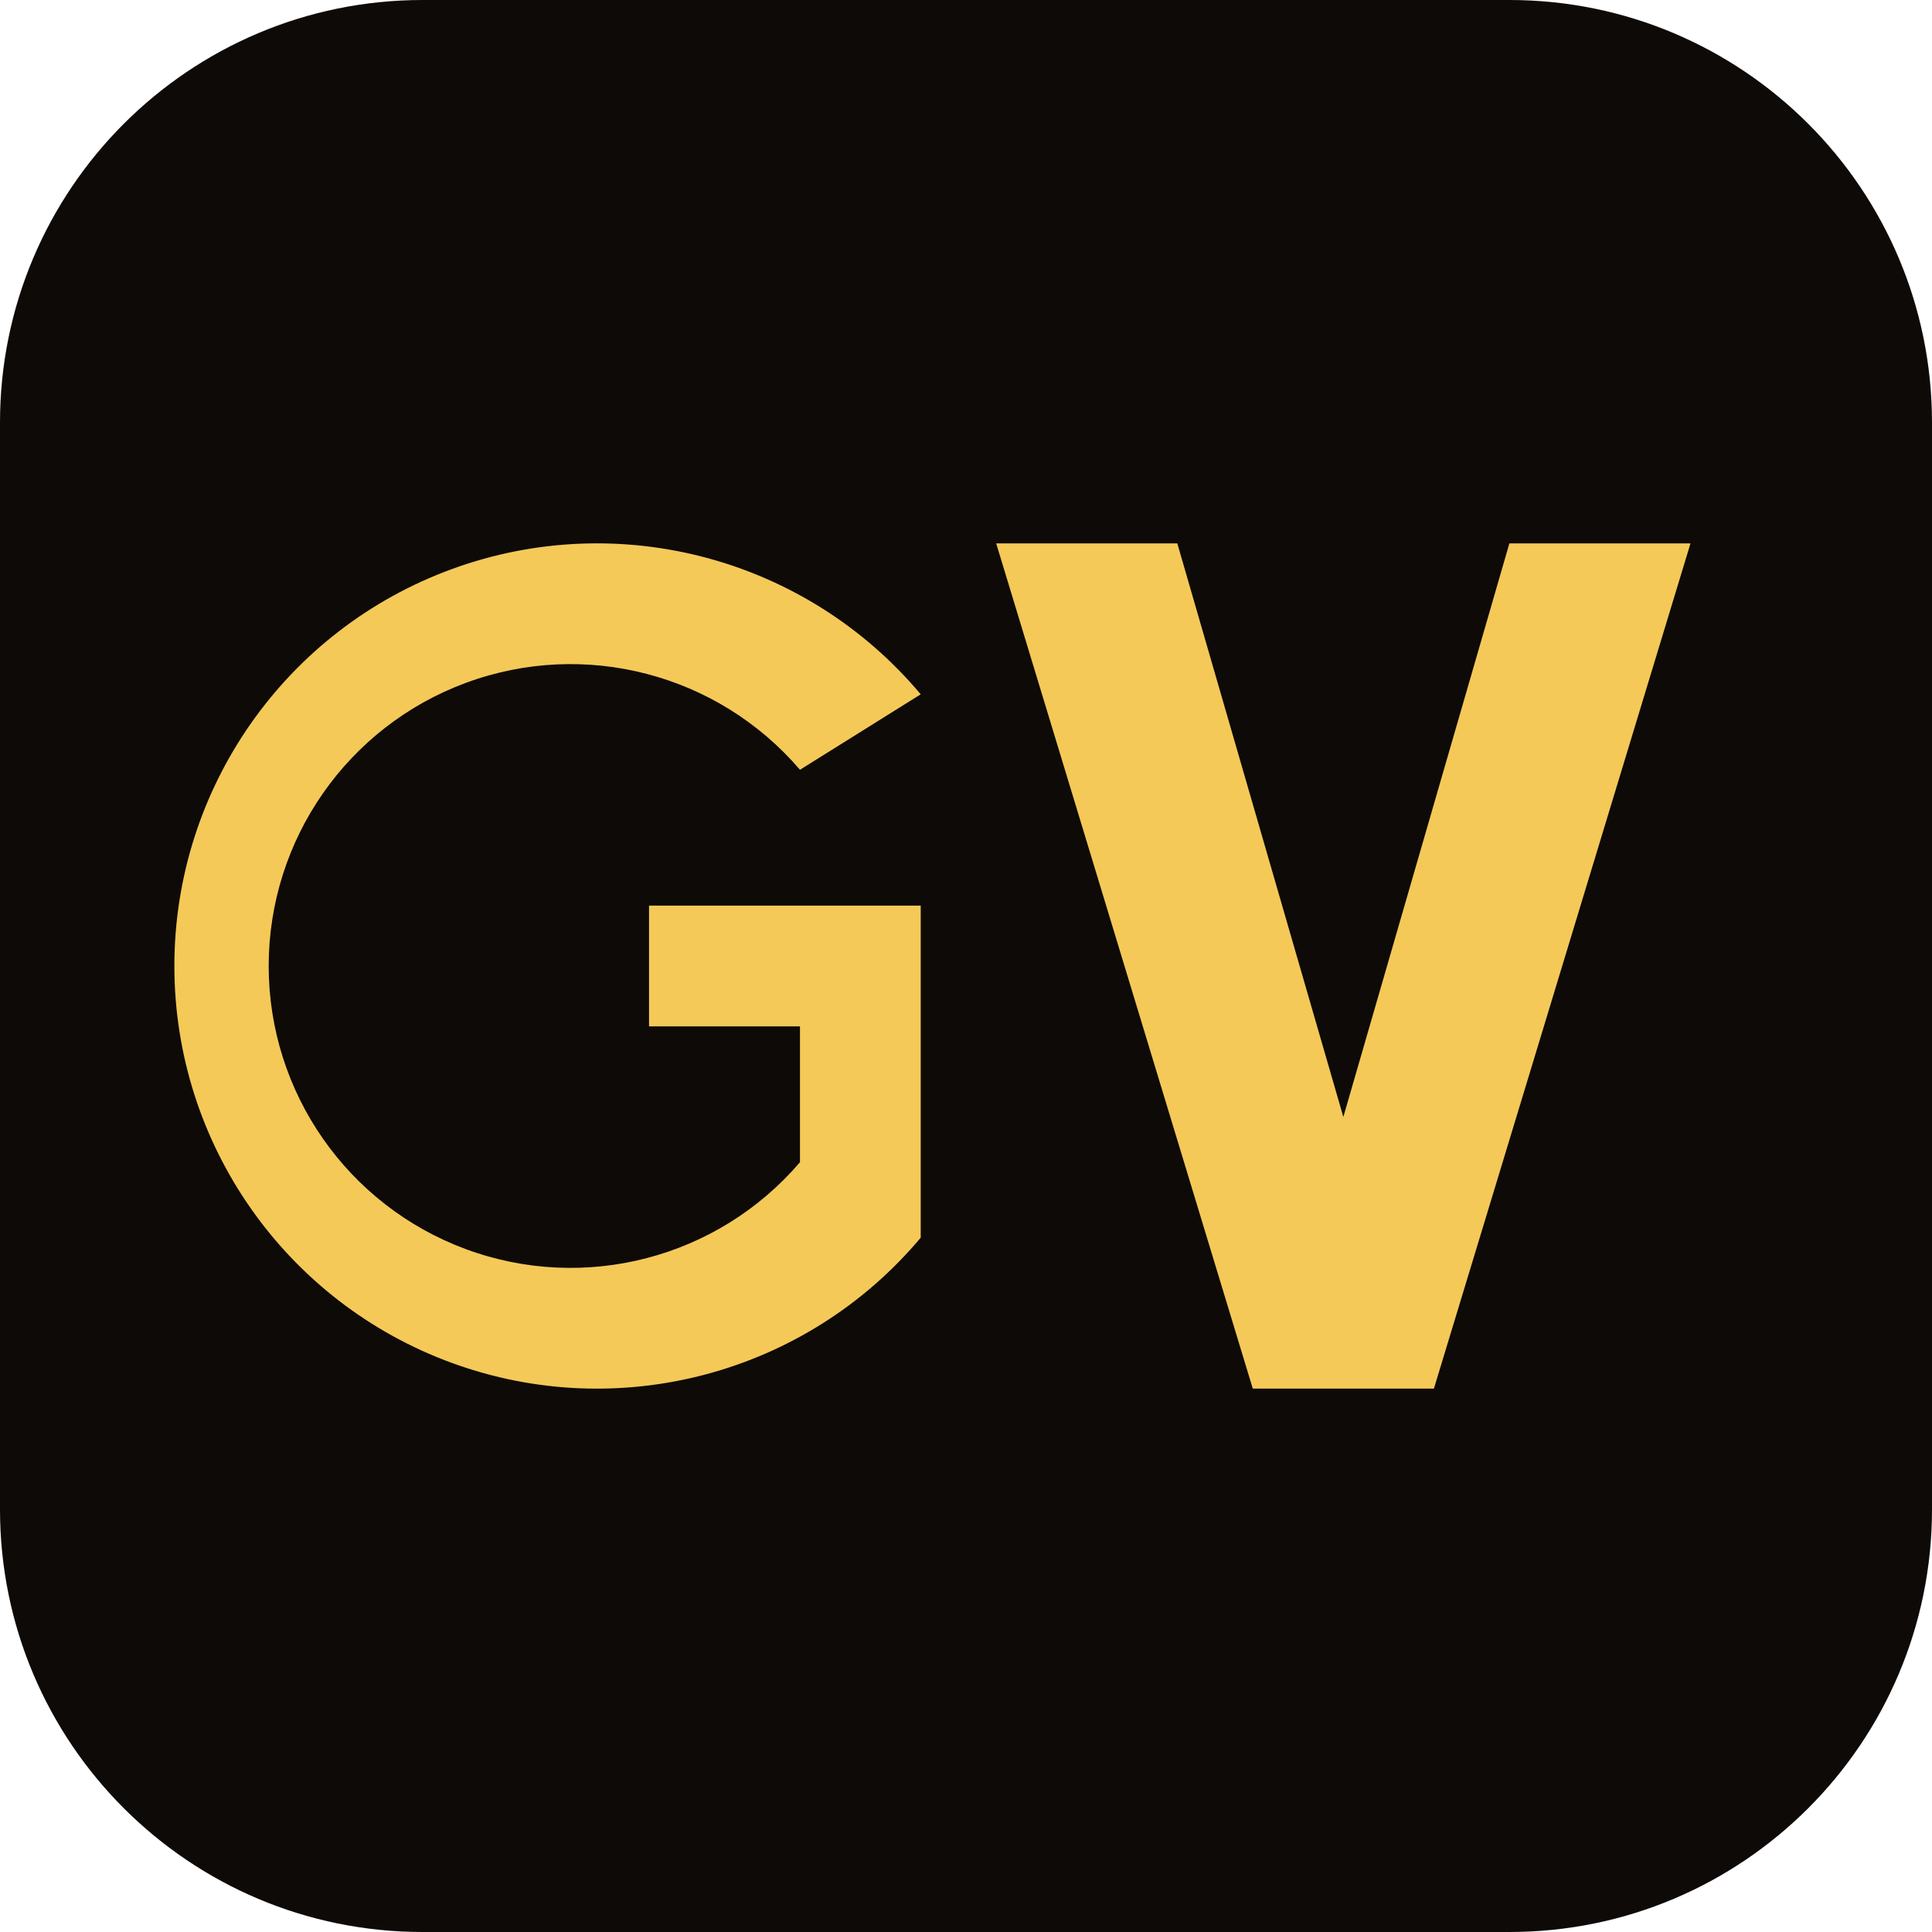
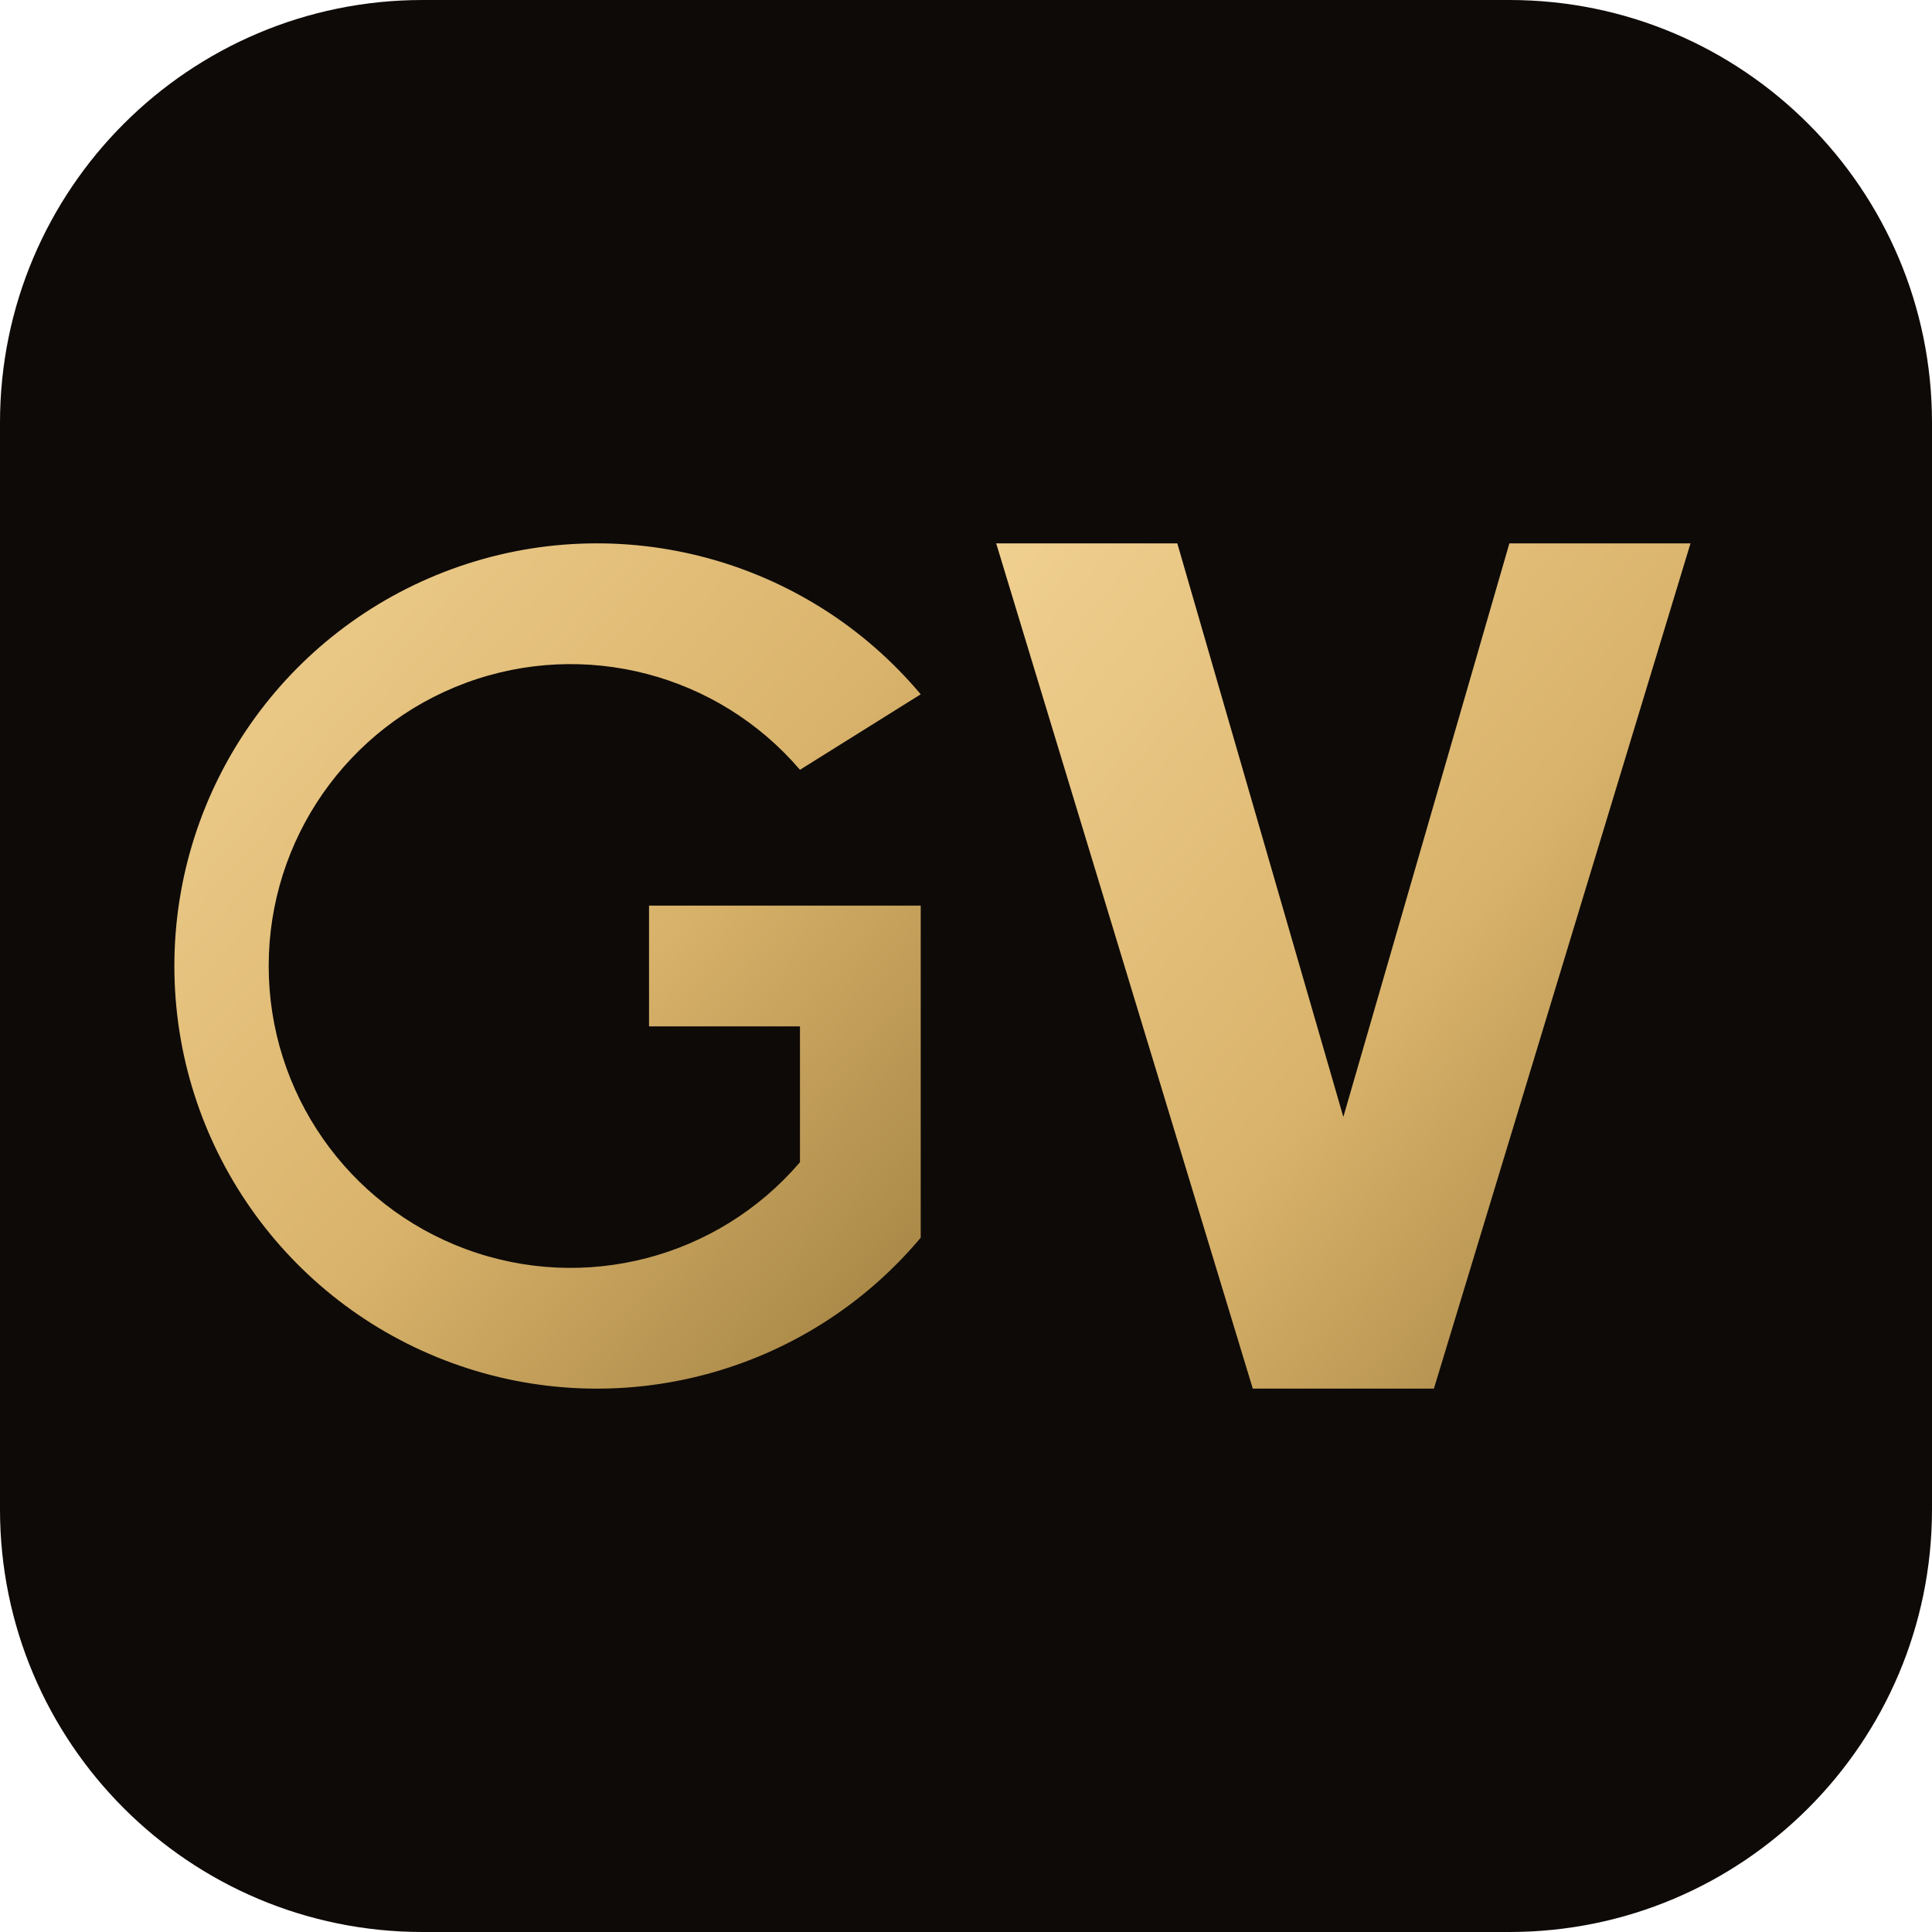
<svg xmlns="http://www.w3.org/2000/svg" viewBox="0 0 64 64" role="img" aria-label="GV Consultoria">
+   <defs>
+     <linearGradient id="g" x1="0" y1="0" x2="1" y2="1">
+       <stop offset="0" stop-color="#F0D090" />
+       <stop offset="0.55" stop-color="#D9B36B" />
+       <stop offset="1" stop-color="#A08040" />
+     </linearGradient>
+   </defs>
  <rect width="64" height="64" rx="14" fill="#0E0A08" />
-   <path d="M26.5 25.5 A10 10 0 1 0 26.5 38.5 L26.5 34 L21.5 34 L21.5 30 L30.5 30 L30.5 41            A14 14 0 1 1 30.5 23 Z" fill="#F4C958" />
-   <path d="M33 18 H39 L44.5 37 L50 18 H56 L47.5 46 H41.5 Z" fill="#F4C958" />
+   <path d="M26.5 25.5 A10 10 0 1 0 26.5 38.5 L26.5 34 L21.5 34 L21.5 30 L30.5 30 L30.5 41            A14 14 0 1 1 30.5 23 Z" fill="url(#g)" />
+   <path d="M33 18 H39 L44.5 37 L50 18 H56 L47.5 46 H41.5 Z" fill="url(#g)" />
</svg>
